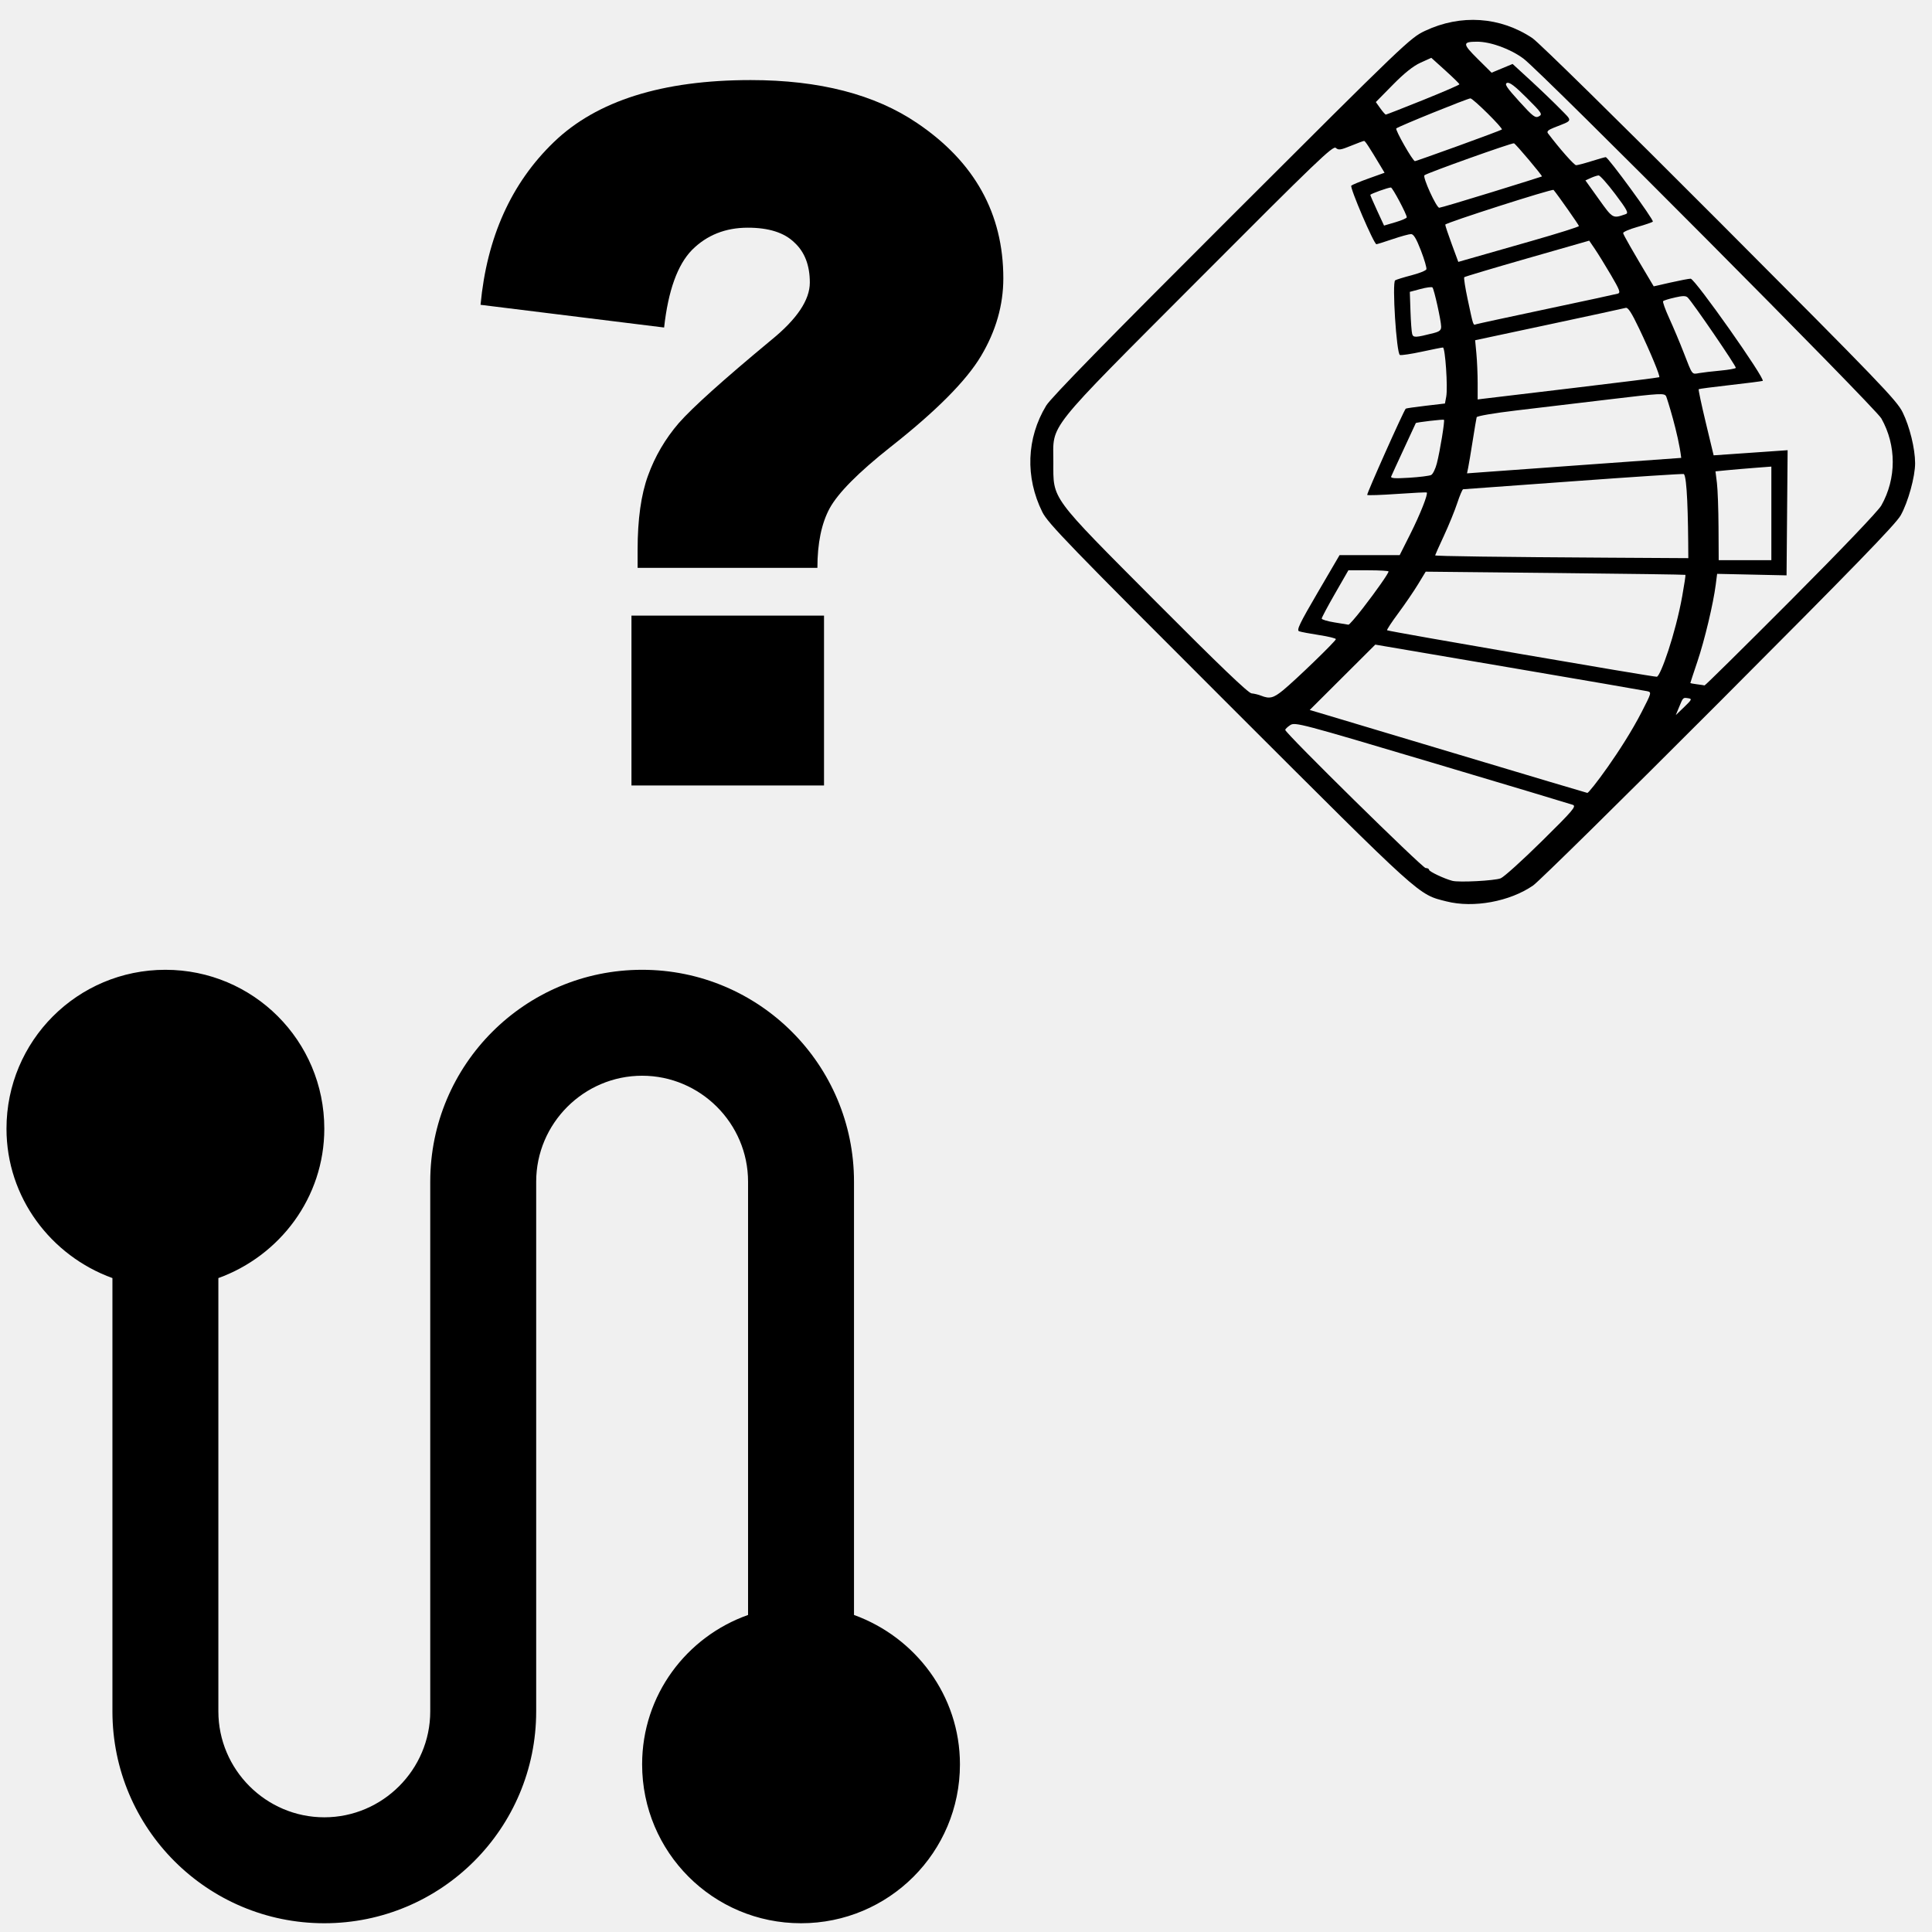
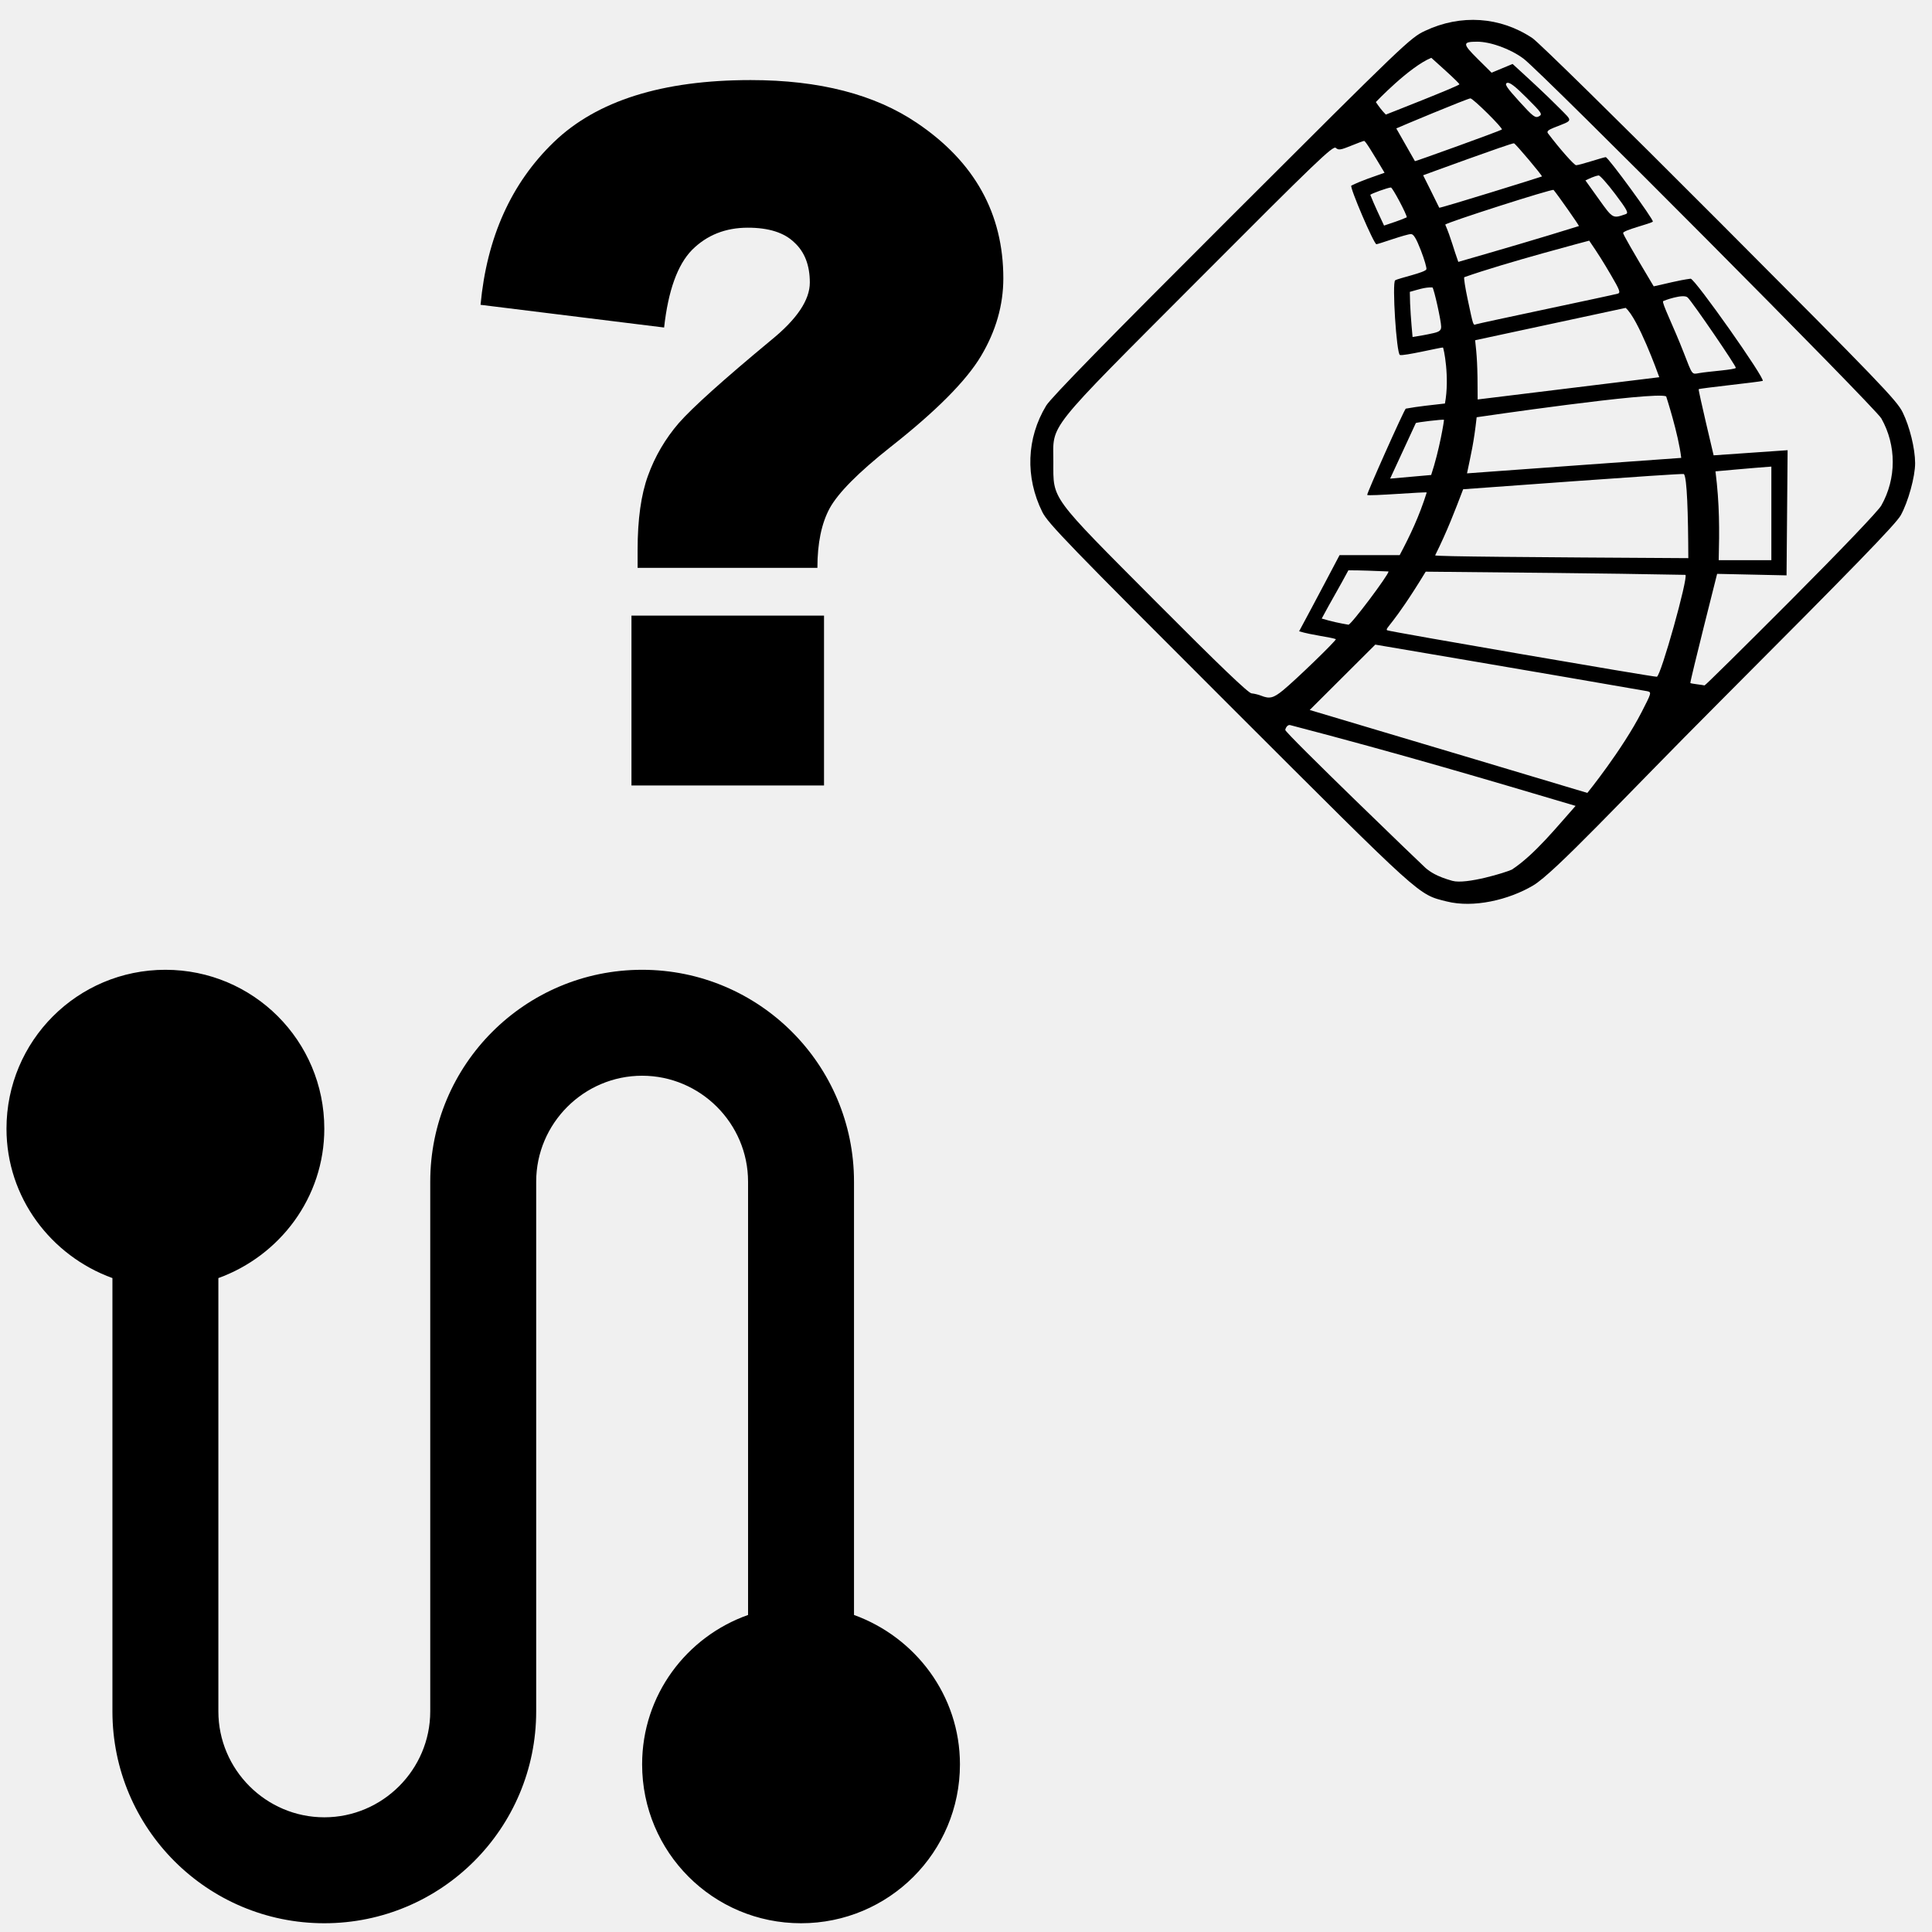
<svg xmlns="http://www.w3.org/2000/svg" width="171.333mm" height="171.333mm" viewBox="0 0 607.087 607.087" id="svg2" version="1.1">
  <defs id="defs4">
    <linearGradient id="linearGradient4155">
      <stop style="stop-color:#000000;stop-opacity:1;" offset="0" id="stop4157" />
    </linearGradient>
    <linearGradient id="linearGradient4149">
      <stop style="stop-color:#000000;stop-opacity:1;" offset="0" id="stop4151" />
    </linearGradient>
    <linearGradient id="linearGradient4139">
      <stop style="stop-color:#2b2200;stop-opacity:1;" offset="0" id="stop4141" />
      <stop style="stop-color:#2b2200;stop-opacity:0;" offset="1" id="stop4143" />
    </linearGradient>
    <mask height="599" width="599" y="21" x="406" maskUnits="userSpaceOnUse" mask-type="alpha" id="mask0-5-8">
      <rect id="rect4-1-0" fill="#ffffff" transform="rotate(-45,406.51,320.148)" rx="56.537" height="422.702" width="422.702" y="320.148" x="406.51" />
    </mask>
  </defs>
  <g id="layer1" transform="translate(-65.22407,-173.7018)">
    <g id="g409" transform="matrix(16.64448,0,0,16.64448,17.32926,428.5036)" style="fill:#000000;stroke:none;stroke-width:0;stroke-dasharray:none">
      <g id="g407" style="fill:#000000;stroke:none;stroke-width:0;stroke-dasharray:none">
        <path d="M 19,15.18 V 7 C 19,4.79 17.21,3 15,3 12.79,3 11,4.79 11,7 v 10 c 0,1.1 -0.9,2 -2,2 C 7.9,19 7,18.1 7,17 V 8.82 C 8.16,8.4 9,7.3 9,6 9,4.34 7.66,3 6,3 4.34,3 3,4.34 3,6 3,7.3 3.84,8.4 5,8.82 V 17 c 0,2.21 1.79,4 4,4 2.21,0 4,-1.79 4,-4 V 7 c 0,-1.1 0.9,-2 2,-2 1.1,0 2,0.9 2,2 v 8.18 c -1.16,0.41 -2,1.51 -2,2.82 0,1.66 1.34,3 3,3 1.66,0 3,-1.34 3,-3 0,-1.3 -0.84,-2.4 -2,-2.82 z" id="path405" style="fill:#000000;stroke:none;stroke-width:0;stroke-dasharray:none" />
      </g>
    </g>
-     <path id="path1" style="fill:#000000;stroke:none;stroke-width:0;stroke-dasharray:none" d="m 536.775,449.695 c 1,-0.389 6.811,-5.632 12.913,-11.652 9.842,-9.709 10.944,-11.001 9.757,-11.441 -0.736,-0.272 -20.663,-6.252 -44.282,-13.287 -41.272,-12.294 -43.004,-12.752 -44.51,-11.765 -0.862,0.565 -1.567,1.245 -1.567,1.511 0,1.008 43.089,43.401 44.113,43.401 0.591,0 1.074,0.251 1.074,0.558 0,0.542 4.753,2.792 7.319,3.464 2.096,0.549 13.227,-0.03 15.183,-0.79 z m 44.308,-52.267 c 3.114,-6.061 3.153,-6.209 1.76,-6.529 -0.784,-0.18 -20.334,-3.548 -43.445,-7.484 l -42.02,-7.157 -10.304,10.27 -10.304,10.27 3.318,0.978 c 1.825,0.538 21.361,6.389 43.414,13.003 22.053,6.614 40.284,12.05 40.513,12.08 0.572,0.076 10.947,-13.514 17.069,-25.431 z m 14.639,-4.319 c -1.666,-0.257 -1.613,-0.308 -2.887,2.789 l -1.034,2.513 2.644,-2.546 c 2.404,-2.315 2.519,-2.565 1.277,-2.756 z m -127.344,-2.494 c 3.941,-3.217 16.619,-15.48 16.619,-16.076 0,-0.261 -2.363,-0.838 -5.251,-1.281 -2.888,-0.443 -5.725,-0.979 -6.305,-1.192 -0.872,-0.319 0.138,-2.425 5.83,-12.16 l 6.884,-11.774 h 9.445 9.445 l 3.307,-6.574 c 3.111,-6.184 5.691,-12.697 5.191,-13.102 -0.123,-0.1 -4.311,0.104 -9.307,0.452 -4.996,0.348 -9.226,0.49 -9.4,0.316 -0.254,-0.254 11.424,-26.396 12.111,-27.112 0.104,-0.108 2.917,-0.516 6.253,-0.906 l 6.065,-0.71 0.407,-2.171 c 0.533,-2.841 -0.317,-15.428 -1.042,-15.428 -0.308,0 -3.301,0.594 -6.651,1.32 -3.35,0.726 -6.44,1.186 -6.867,1.022 -1.082,-0.415 -2.503,-22.822 -1.488,-23.449 0.389,-0.241 2.692,-0.952 5.117,-1.581 2.425,-0.629 4.535,-1.474 4.69,-1.878 0.155,-0.404 -0.615,-3.061 -1.712,-5.904 -1.444,-3.743 -2.301,-5.17 -3.109,-5.17 -0.613,0 -3.22,0.716 -5.793,1.591 -2.573,0.875 -4.863,1.591 -5.089,1.591 -0.782,0 -8.451,-17.9 -7.886,-18.407 0.31,-0.278 2.788,-1.303 5.507,-2.276 l 4.943,-1.77 -1.185,-1.979 c -3.661,-6.114 -4.91,-8.026 -5.246,-8.026 -0.206,0 -2.069,0.692 -4.142,1.538 -3.242,1.323 -3.905,1.414 -4.754,0.653 -0.868,-0.778 -6.053,4.196 -43.009,41.263 -48.778,48.923 -45.743,45.114 -45.743,57.422 0,11.989 -1.261,10.272 32.255,43.935 19.876,19.963 28.987,28.698 30.025,28.784 0.819,0.068 2.178,0.398 3.018,0.735 2.647,1.059 3.861,0.759 6.867,-1.695 z m 159.591,-28.322 c 15.88,-15.933 27.459,-28.057 28.416,-29.754 4.789,-8.49 4.789,-18.875 4e-4,-27.367 -1.906,-3.38 -106.712,-108.758 -112.419,-113.032 -4.072,-3.05 -10.389,-5.352 -14.644,-5.336 -4.593,0.017 -4.57,0.641 0.198,5.372 l 4.402,4.368 3.301,-1.372 3.301,-1.372 5.49,5.039 c 3.02,2.772 7.185,6.764 9.255,8.873 4.235,4.313 4.429,3.645 -1.774,6.107 -1.795,0.713 -2.301,1.194 -1.862,1.774 3.723,4.913 8.236,10.024 8.852,10.024 0.424,0 2.587,-0.569 4.806,-1.265 2.219,-0.696 4.24,-1.268 4.492,-1.273 0.756,-0.014 15.247,19.822 14.805,20.264 -0.225,0.225 -2.43,0.983 -4.9,1.683 -2.47,0.701 -4.463,1.561 -4.428,1.911 0.052,0.524 2.906,5.516 8.789,15.371 l 0.817,1.369 5.277,-1.194 c 2.902,-0.656 5.749,-1.201 6.326,-1.21 1.335,-0.021 23.731,31.76 22.632,32.115 -0.423,0.137 -5.064,0.731 -10.315,1.321 -5.251,0.59 -9.656,1.17 -9.789,1.289 -0.133,0.119 0.869,4.844 2.228,10.499 l 2.47,10.282 5.41,-0.373 c 2.975,-0.205 8.206,-0.568 11.624,-0.807 l 6.215,-0.434 -0.169,19.665 -0.168,19.665 -10.908,-0.238 -10.908,-0.238 -0.439,3.42 c -0.773,6.025 -3.478,17.363 -5.76,24.139 -1.219,3.619 -2.216,6.649 -2.216,6.733 0,0.084 0.931,0.268 2.068,0.41 1.138,0.141 2.216,0.303 2.397,0.359 0.18,0.056 12.389,-11.999 27.129,-26.788 z m -34.138,-1.295 c 0.642,-3.574 1.093,-6.572 1.003,-6.662 -0.09,-0.09 -18.491,-0.352 -40.89,-0.582 l -40.726,-0.418 -2.406,3.961 c -1.323,2.178 -4.113,6.263 -6.199,9.076 -2.086,2.813 -3.675,5.232 -3.532,5.375 0.356,0.356 84.001,14.77 84.772,14.608 1.164,-0.245 5.824,-13.361 7.978,-25.358 z m -100.384,3.841 c 4.339,-5.606 8.097,-10.976 8.097,-11.571 0,-0.199 -2.84,-0.363 -6.311,-0.363 h -6.311 l -4.19,7.297 c -2.305,4.014 -4.19,7.554 -4.19,7.867 0,0.313 1.79,0.856 3.978,1.206 2.188,0.35 4.177,0.677 4.421,0.725 0.244,0.049 2.272,-2.274 4.507,-5.162 z m 128.385,-29.82 v -14.704 l -5.251,0.403 c -2.888,0.222 -6.839,0.559 -8.779,0.75 l -3.529,0.347 0.452,3.612 c 0.249,1.987 0.476,8.266 0.506,13.954 l 0.054,10.342 h 8.274 8.274 z m -27.488,-12.359 c -0.143,-0.143 -15.711,0.871 -34.597,2.254 -18.885,1.383 -34.528,2.518 -34.762,2.524 -0.234,0.006 -1.061,1.943 -1.838,4.306 -0.777,2.363 -2.662,6.987 -4.189,10.276 -1.527,3.289 -2.776,6.076 -2.776,6.194 0,0.255 20.333,0.525 54.575,0.727 l 24.98,0.147 c -0.046,-13.966 -0.396,-25.429 -1.393,-26.427 z m -79.409,0.295 c 0.539,-0.276 1.345,-1.92 1.789,-3.654 0.99,-3.863 2.543,-13.378 2.233,-13.687 -0.21,-0.21 -8.763,0.792 -8.85,1.037 -0.022,0.062 -1.704,3.692 -3.739,8.068 -2.034,4.376 -3.833,8.296 -3.997,8.713 -0.224,0.569 1.184,0.666 5.642,0.391 3.267,-0.202 6.382,-0.592 6.922,-0.868 z m 51.207,-3.403 27.367,-1.97 c -0.857,-7.486 -4.524,-18.945 -4.732,-19.335 -0.563,-1.052 -1.558,-1 -17.662,0.927 -9.386,1.123 -22.607,2.697 -29.381,3.498 -6.982,0.826 -12.397,1.751 -12.504,2.137 -0.104,0.374 -0.662,3.688 -1.24,7.363 -0.578,3.675 -1.217,7.49 -1.421,8.477 l -0.37,1.795 6.288,-0.462 c 3.458,-0.254 18.603,-1.348 33.655,-2.431 z m -6.416,-23.945 c 14.674,-1.742 26.773,-3.262 26.889,-3.377 0.333,-0.333 -2.75,-7.782 -6.301,-15.227 -2.427,-5.087 -3.523,-6.773 -4.264,-6.558 -0.548,0.16 -11.415,2.512 -24.148,5.228 l -23.151,4.938 0.394,4.166 c 0.216,2.291 0.396,6.479 0.398,9.306 v 5.14 l 1.75,-0.225 c 0.963,-0.124 13.756,-1.65 28.43,-3.392 z m 46.048,-5.447 c 2.546,-0.236 4.747,-0.622 4.893,-0.857 0.25,-0.405 -13.505,-20.519 -15.123,-22.114 -0.586,-0.578 -1.523,-0.578 -4.051,4.2e-4 -1.809,0.414 -3.459,0.923 -3.668,1.131 -0.209,0.209 0.659,2.643 1.928,5.409 1.269,2.767 3.308,7.608 4.53,10.758 2.809,7.241 2.52,6.858 4.867,6.45 1.098,-0.191 4.078,-0.541 6.624,-0.777 z m -90.071,-11.795 c 1.863,-0.475 2.383,-0.917 2.372,-2.016 -0.02,-1.893 -2.222,-11.813 -2.736,-12.327 -0.225,-0.225 -1.917,-0.003 -3.761,0.492 l -3.352,0.901 0.206,6.036 c 0.113,3.32 0.353,6.554 0.532,7.188 0.343,1.21 1.027,1.182 6.74,-0.274 z m 35.482,-7.557 c 11.726,-2.482 21.808,-4.658 22.404,-4.837 0.92,-0.276 0.595,-1.154 -2.168,-5.86 -1.788,-3.045 -4.055,-6.718 -5.038,-8.163 l -1.787,-2.627 -19.465,5.575 c -10.706,3.066 -19.616,5.726 -19.8,5.91 -0.184,0.184 0.296,3.297 1.068,6.917 1.826,8.568 1.7,8.194 2.646,7.875 0.451,-0.152 10.414,-2.308 22.14,-4.79 z m -4.614,-21.415 c 8.139,-2.324 14.797,-4.42 14.797,-4.659 0,-0.317 -6.54,-9.636 -7.967,-11.352 -0.36,-0.433 -34.038,10.361 -34.038,10.909 0,0.328 0.922,3.096 2.05,6.151 l 2.05,5.555 4.155,-1.189 c 2.285,-0.654 10.814,-3.091 18.953,-5.414 z m -39.302,-7.403 c 0,-0.953 -4.476,-9.372 -4.985,-9.372 -0.88,0 -6.47,2.012 -6.47,2.329 0,0.165 0.971,2.401 2.157,4.969 l 2.157,4.669 3.57,-1.051 c 1.963,-0.578 3.57,-1.273 3.571,-1.544 z m 68.862,-1.035 c 0.893,-0.318 0.311,-1.404 -3.358,-6.27 -2.441,-3.237 -4.789,-5.873 -5.217,-5.857 -0.428,0.016 -1.538,0.374 -2.465,0.796 l -1.686,0.767 4.199,5.868 c 4.453,6.223 4.368,6.176 8.527,4.697 z m -42.251,-6.833 c 8.642,-2.673 15.778,-4.91 15.858,-4.971 0.242,-0.185 -8.195,-10.201 -8.777,-10.419 -0.586,-0.219 -27.323,9.326 -28.138,10.045 -0.643,0.568 3.75,10.206 4.652,10.206 0.38,0 7.762,-2.187 16.404,-4.861 z m -10.359,-14.609 c 7.339,-2.657 13.471,-4.957 13.627,-5.11 0.423,-0.415 -9.044,-9.788 -9.885,-9.788 -0.873,0 -22.675,8.838 -23.289,9.441 -0.427,0.419 5.195,10.289 5.86,10.289 0.189,0 6.349,-2.174 13.687,-4.832 z m 21.447,-15.058 c -3.713,-3.713 -5.41,-5.002 -6.19,-4.703 -0.871,0.334 -0.148,1.434 3.823,5.807 4.345,4.786 5.043,5.316 6.19,4.703 1.203,-0.644 0.938,-1.046 -3.823,-5.807 z m -32.547,0.668 c 6.268,-2.521 11.393,-4.741 11.39,-4.932 0,-0.191 -1.991,-2.142 -4.418,-4.334 l -4.412,-3.986 -3.379,1.528 c -2.295,1.038 -5.09,3.267 -8.715,6.95 l -5.336,5.422 1.402,1.969 c 0.771,1.083 1.553,1.969 1.737,1.969 0.184,0 5.463,-2.063 11.731,-4.584 z m 7.344,251.83 c -9.042,-2.292 -7.076,-0.517 -68.286,-61.672 -50.37,-50.325 -56.967,-57.141 -58.721,-60.672 -5.431,-10.931 -4.987,-23.23 1.208,-33.452 1.491,-2.46 19.224,-20.594 58.201,-59.518 54.624,-54.549 56.179,-56.038 60.83,-58.236 11.233,-5.309 23.634,-4.473 33.741,2.274 1.986,1.326 27.384,26.288 58.904,57.89 50.202,50.336 55.604,55.949 57.445,59.697 2.217,4.513 3.901,11.373 3.918,15.968 0.016,4.213 -2.195,12.228 -4.524,16.396 -1.544,2.765 -14.725,16.337 -57.13,58.828 -30.317,30.378 -56.589,56.248 -58.381,57.488 -7.299,5.049 -18.737,7.155 -27.205,5.008 z" />
    <path d="m 322.071,352.137 h -56.492 v -5.649 q 0,-14.42 3.271,-23.34 3.271,-9.068 9.663,-16.502 6.541,-7.433 29.138,-26.165 12.042,-9.812 12.042,-17.988 0,-8.176 -4.906,-12.636 -4.757,-4.609 -14.569,-4.609 -10.555,0 -17.542,6.987 -6.838,6.987 -8.771,24.381 l -57.681,-7.136 q 2.973,-31.814 23.043,-51.14 20.218,-19.475 61.844,-19.475 32.408,0 52.329,13.528 27.057,18.285 27.057,48.761 0,12.636 -6.987,24.381 -6.987,11.744 -28.543,28.692 -15.015,11.893 -19.029,19.177 -3.865,7.136 -3.865,18.731 z m -58.424,15.015 h 60.506 v 53.37 h -60.506 z" id="text1" style="font-weight:900;font-size:304.461px;font-family:Arial;-inkscape-font-specification:'Arial, Heavy';stroke-width:0;stroke-dasharray:none;stroke:none;fill:#000000" aria-label="?" />
+     <path id="path1" style="fill:#000000;stroke:none;stroke-width:0;stroke-dasharray:none" d="m 540.302,446.948 c 7.219,-4.747 14.248,-13.566 20.012,-20.014 -28.334,-8.411 -55.159,-16.374 -89.662,-25.383 -0.997,-0.26 -1.567,1.245 -1.567,1.511 0,1.008 43.325,42.747 44.113,43.401 1.397,1.16 3.387,2.622 8.393,4.022 4.333,1.212 16.819,-2.628 18.71,-3.537 z m 40.781,-49.52 c 3.114,-6.061 3.153,-6.209 1.76,-6.529 -28.471,-4.98 -85.465,-14.641 -85.465,-14.641 l -20.608,20.54 c 22.14,6.561 87.245,26.061 87.245,26.061 0,0 10.947,-13.514 17.069,-25.431 z m -112.705,-6.813 c 3.941,-3.217 16.619,-15.48 16.619,-16.076 -1.699,-0.643 -7.632,-1.265 -11.556,-2.473 4.112,-7.587 12.714,-23.934 12.714,-23.934 h 18.889 c 3.315,-6.256 6.137,-12.184 8.498,-19.675 -0.338,-0.273 -18.256,1.219 -18.707,0.767 -0.254,-0.254 11.424,-26.396 12.111,-27.112 4.068,-0.746 8.208,-1.135 12.318,-1.616 1.551,-8.269 -0.414,-17.599 -0.634,-17.599 -0.931,0 -12.438,2.756 -13.518,2.341 -1.082,-0.415 -2.503,-22.822 -1.488,-23.449 1.115,-0.689 9.414,-2.434 9.807,-3.459 0.155,-0.404 -0.615,-3.061 -1.712,-5.904 -1.444,-3.743 -2.301,-5.17 -3.109,-5.17 -1.568,0 -10.234,3.182 -10.882,3.182 -0.782,0 -8.451,-17.9 -7.886,-18.407 3.346,-1.649 6.939,-2.789 10.45,-4.046 -3.896,-6.506 -5.997,-10.005 -6.431,-10.005 -0.206,0 -2.069,0.692 -4.142,1.538 -3.242,1.323 -3.905,1.414 -4.754,0.653 -0.868,-0.778 -6.053,4.196 -43.009,41.263 -48.778,48.923 -45.743,45.114 -45.743,57.422 0,11.989 -1.261,10.272 32.255,43.935 19.876,19.963 28.987,28.698 30.025,28.784 0.819,0.068 2.178,0.398 3.018,0.735 2.647,1.059 3.861,0.759 6.867,-1.695 z m 159.591,-28.322 c 15.88,-15.933 27.459,-28.057 28.416,-29.754 4.789,-8.49 4.789,-18.875 4e-4,-27.367 -1.906,-3.38 -106.712,-108.758 -112.419,-113.032 -4.072,-3.05 -10.389,-5.352 -14.644,-5.336 -4.593,0.017 -4.57,0.641 0.198,5.372 l 4.402,4.368 6.602,-2.744 c 4.983,4.565 9.984,9.114 14.746,13.912 4.235,4.313 4.429,3.645 -1.774,6.107 -1.795,0.713 -2.301,1.194 -1.862,1.774 3.723,4.913 8.236,10.024 8.852,10.024 1.095,0 8.606,-2.525 9.297,-2.538 0.756,-0.014 15.247,19.822 14.805,20.264 -0.634,0.634 -9.416,2.7 -9.329,3.594 0.052,0.524 2.906,5.516 8.789,15.371 l 0.817,1.369 c 3.862,-0.814 7.685,-1.887 11.603,-2.403 1.335,-0.021 23.731,31.76 22.632,32.115 -1.129,0.365 -19.755,2.297 -20.104,2.61 -0.206,0.185 4.697,20.781 4.697,20.781 7.75,-0.532 15.499,-1.072 23.249,-1.614 l -0.337,39.33 -21.816,-0.475 c 0,0 -8.415,33.224 -8.415,34.291 0,0.213 3.949,0.608 4.465,0.768 0.18,0.056 12.389,-11.999 27.129,-26.788 z m -33.134,-7.957 c -27.201,-0.533 -54.411,-0.721 -81.616,-1 -10.351,17.04 -12.841,17.709 -12.137,18.412 0.356,0.356 84.001,14.77 84.772,14.608 1.27,-0.267 9.889,-31.114 8.982,-32.02 z m -93.29,-1.067 c -4.366,-0.172 -8.434,-0.363 -12.623,-0.363 -2.7,5.09 -5.538,9.83 -8.38,15.164 3.183,0.946 5.618,1.458 8.398,1.931 0.749,0.15 12.604,-15.614 12.604,-16.733 z m 120.288,-32.954 c -5.86,0.42 -17.559,1.5 -17.559,1.5 1.299,10.378 1.248,18.402 1.012,27.909 h 16.547 z m -27.488,2.346 c -0.347,-0.347 -68.639,4.761 -69.359,4.778 -2.66,6.969 -5.048,13.234 -8.803,20.775 0,0.367 29.84,0.581 79.555,0.873 -0.046,-13.966 -0.396,-25.429 -1.393,-26.427 z m -79.409,0.295 c 2.621,-7.857 4.117,-17.246 4.022,-17.341 -0.21,-0.21 -8.763,0.792 -8.85,1.037 -2.688,5.815 -5.393,11.622 -8.068,17.444 z m 78.574,-5.372 c -0.857,-7.486 -4.732,-19.335 -4.732,-19.335 -3.76,-1.642 -59.547,6.562 -59.547,6.562 -0.896,8.131 -1.721,11.286 -3.031,17.635 l 6.288,-0.462 c 20.339,-1.493 40.681,-2.937 61.022,-4.401 z m -6.894,-25.352 c -0.58,-1.623 -6.65,-18.421 -10.566,-21.784 l -47.299,10.165 c 0.533,4.893 0.792,7.439 0.792,18.613 15.989,-1.976 57.073,-6.993 57.073,-6.993 z m 24.052,-2.928 c 0.25,-0.405 -13.505,-20.519 -15.123,-22.114 -1.348,-1.329 -7.619,1.032 -7.719,1.131 -0.507,0.506 3.211,7.798 6.458,16.167 2.809,7.241 2.52,6.858 4.867,6.45 3.132,-0.545 11.154,-1.048 11.516,-1.634 z m -94.963,-10.938 c 1.875,-0.425 2.383,-0.917 2.372,-2.016 -0.02,-1.893 -2.222,-11.813 -2.736,-12.327 -2.383,-0.137 -4.81,0.774 -7.113,1.393 0.032,4.743 0.43,9.458 0.863,14.177 2.208,-0.348 3.845,-0.599 6.616,-1.227 z m 57.885,-12.394 c 0.92,-0.276 0.595,-1.154 -2.168,-5.86 -2.559,-4.358 -3.767,-6.296 -6.825,-10.791 0,0 -26.421,6.929 -39.265,11.486 -0.184,0.184 0.296,3.297 1.068,6.917 1.826,8.568 1.7,8.194 2.646,7.875 1.207,-0.408 42.93,-9.143 44.544,-9.626 z m -12.22,-21.238 c 0,-0.317 -6.54,-9.636 -7.967,-11.352 -0.36,-0.433 -34.038,10.361 -34.038,10.909 1.797,4.137 2.67,7.83 4.1,11.705 13.134,-3.791 25.777,-7.465 37.905,-11.262 z m -54.099,-2.744 c 0,-0.953 -4.476,-9.372 -4.985,-9.372 -0.88,0 -6.47,2.012 -6.47,2.329 1.298,3.269 2.839,6.444 4.314,9.638 2.361,-0.832 4.594,-1.462 7.14,-2.595 z m 68.862,-1.035 c 0.893,-0.318 0.311,-1.404 -3.358,-6.27 -2.441,-3.237 -4.789,-5.873 -5.217,-5.857 -1.467,0.247 -2.807,0.951 -4.151,1.562 l 4.199,5.868 c 4.453,6.223 4.368,6.176 8.527,4.697 z m -26.393,-11.804 c 0.242,-0.185 -8.195,-10.201 -8.777,-10.419 -0.586,-0.219 -28.552,10.045 -28.552,10.045 0,0 4.081,8.134 5.066,10.206 0.938,0 32.098,-9.707 32.263,-9.832 z m -12.59,-14.748 c 0.423,-0.415 -9.044,-9.788 -9.885,-9.788 -0.873,0 -22.406,9.004 -23.289,9.441 0.795,1.414 4.925,8.694 5.86,10.289 0.439,0 26.937,-9.572 27.314,-9.942 z m 7.82,-9.948 c -3.713,-3.713 -5.41,-5.002 -6.19,-4.703 -0.871,0.334 -0.148,1.434 3.823,5.807 4.345,4.786 5.043,5.316 6.19,4.703 1.203,-0.644 0.938,-1.046 -3.823,-5.807 z m -21.157,-4.265 c 0,-0.191 -1.991,-2.142 -4.418,-4.334 l -4.412,-3.986 c -6.906,2.82 -17.43,13.899 -17.43,13.899 0.942,1.402 1.943,2.744 3.139,3.938 0,0 23.129,-9.046 23.12,-9.517 z m -4.045,256.762 c -9.042,-2.292 -7.076,-0.517 -68.286,-61.672 -50.37,-50.325 -56.967,-57.141 -58.721,-60.672 -5.431,-10.931 -4.987,-23.23 1.208,-33.452 1.491,-2.46 19.224,-20.594 58.201,-59.518 54.624,-54.549 56.179,-56.038 60.83,-58.236 11.233,-5.309 23.634,-4.473 33.741,2.274 1.986,1.326 27.384,26.288 58.904,57.89 50.202,50.336 55.604,55.949 57.445,59.697 2.217,4.513 3.901,11.373 3.918,15.968 0.016,4.213 -2.195,12.228 -4.524,16.396 -1.544,2.765 -14.725,16.337 -57.13,58.828 -30.317,30.378 -51.55,53.436 -58.381,57.488 -7.633,4.528 -18.737,7.155 -27.205,5.008 z" />
  </g>
</svg>
